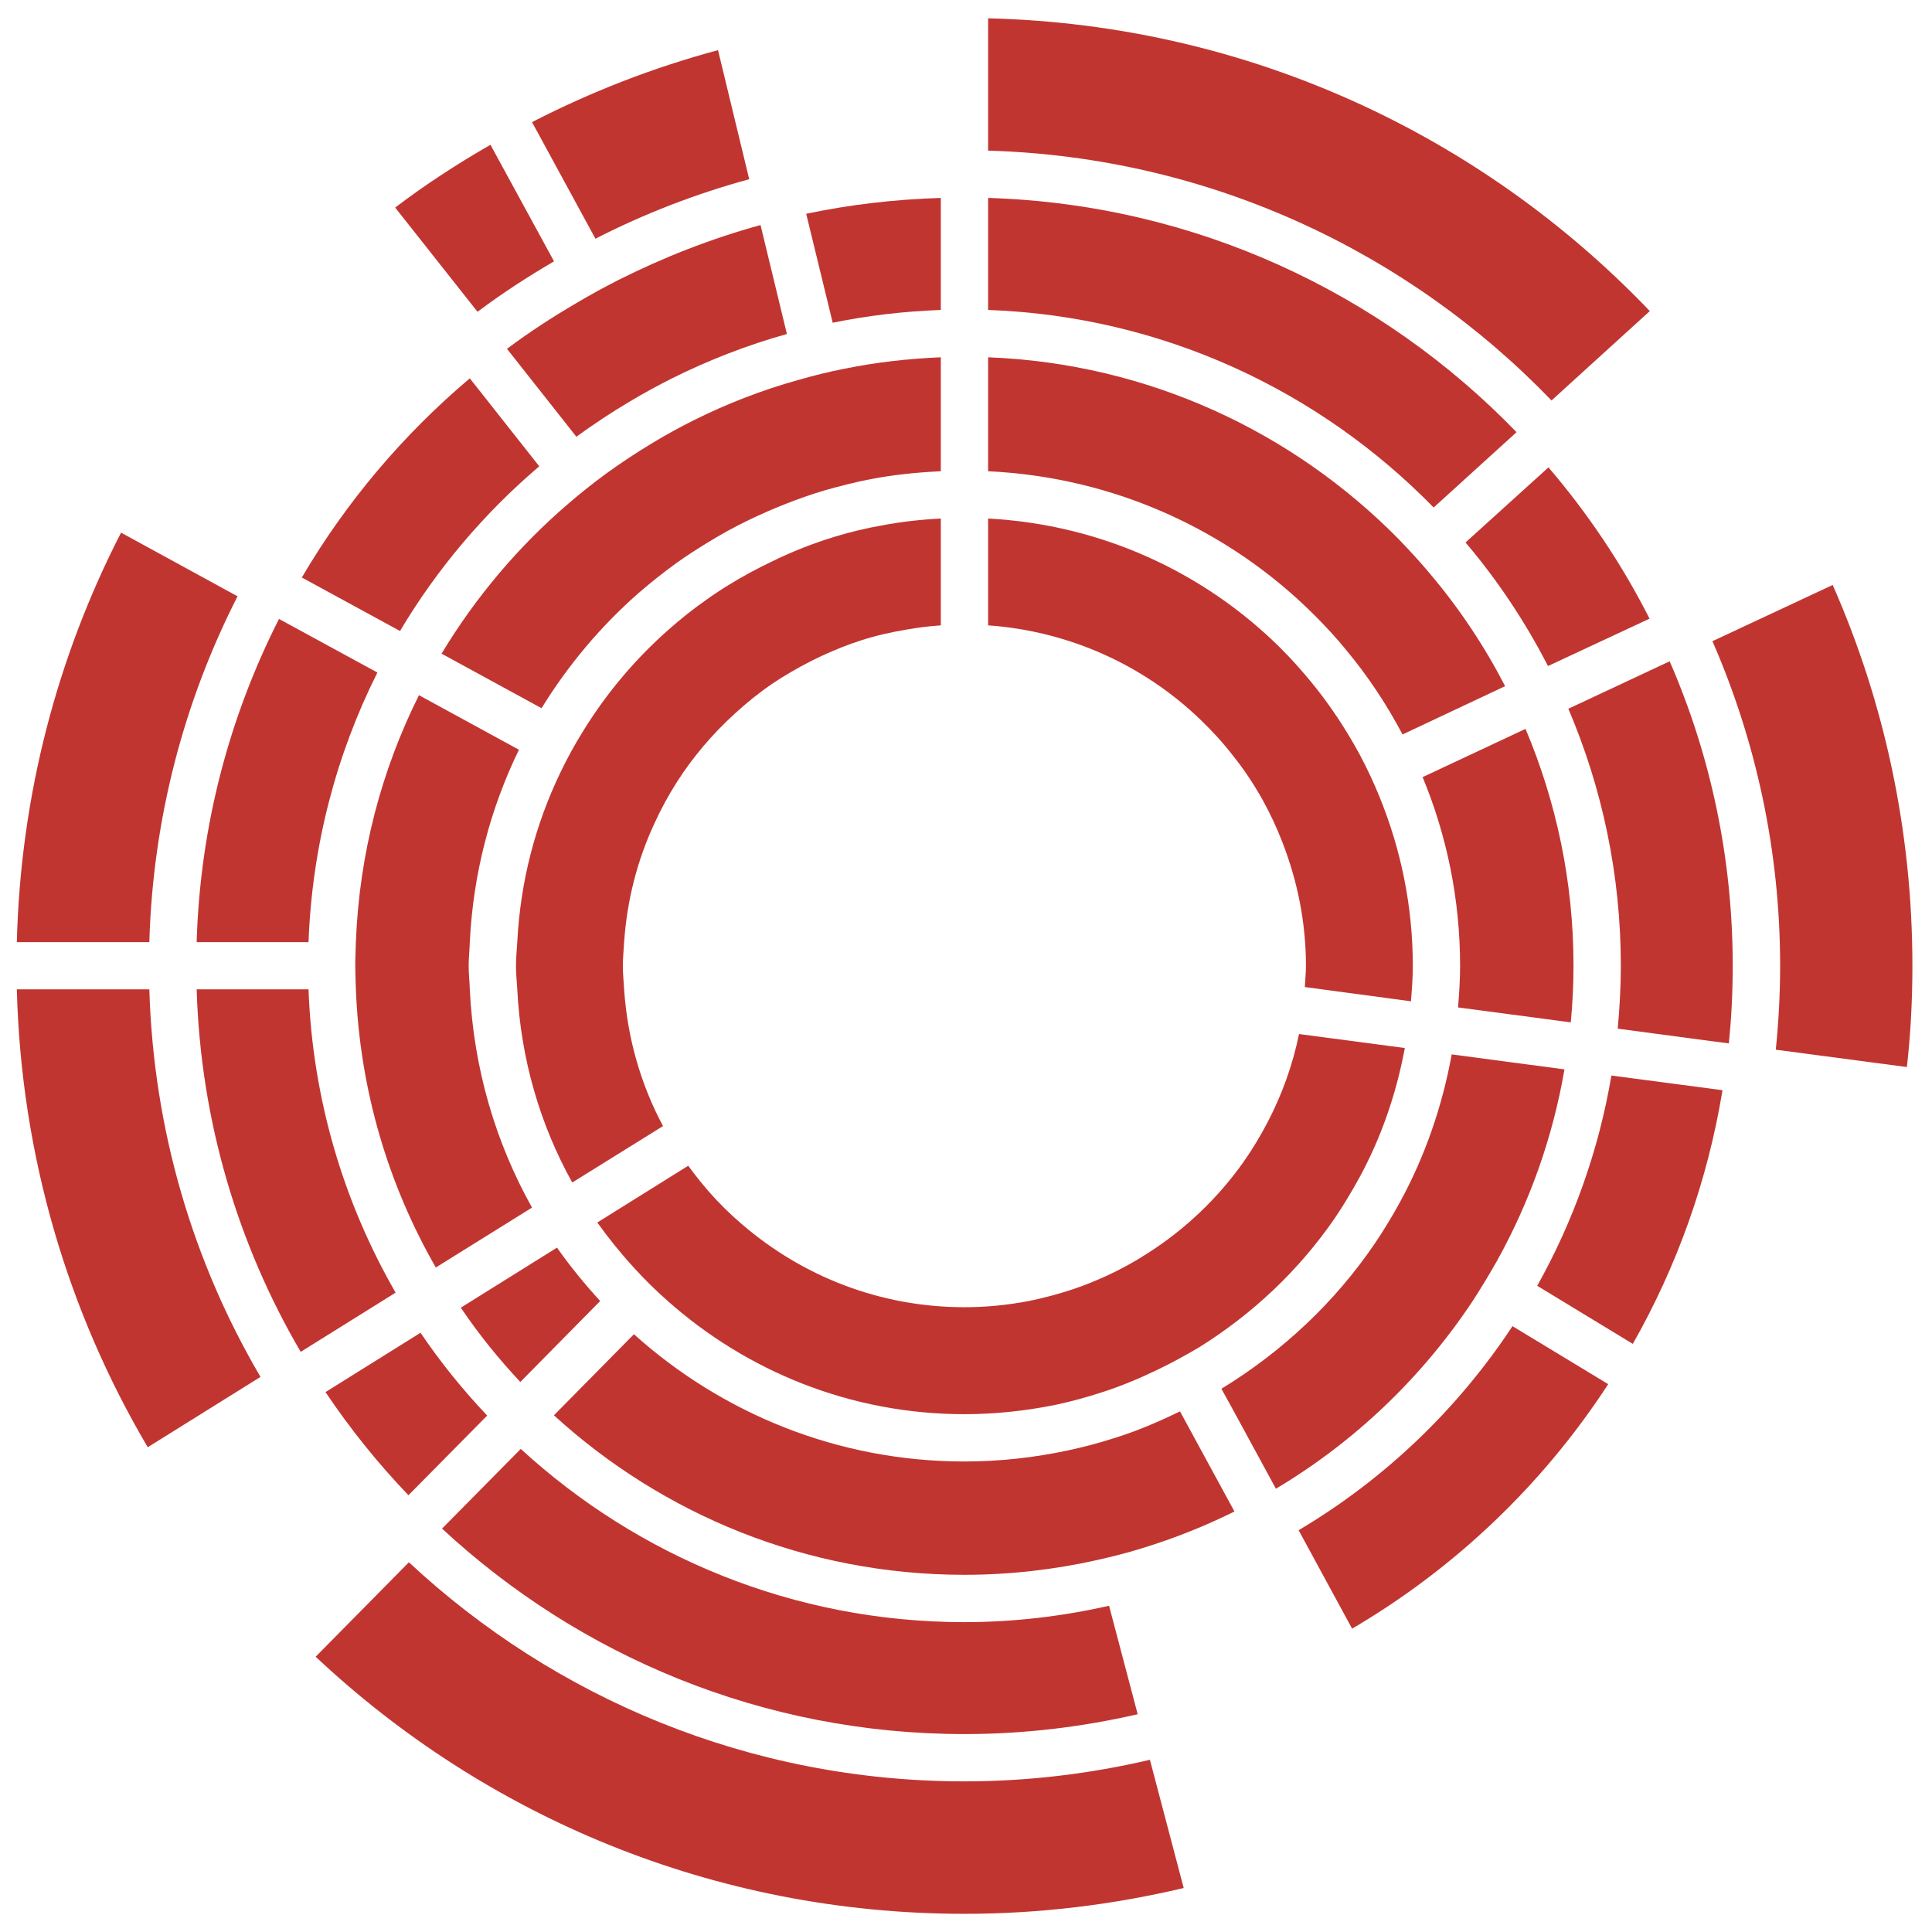
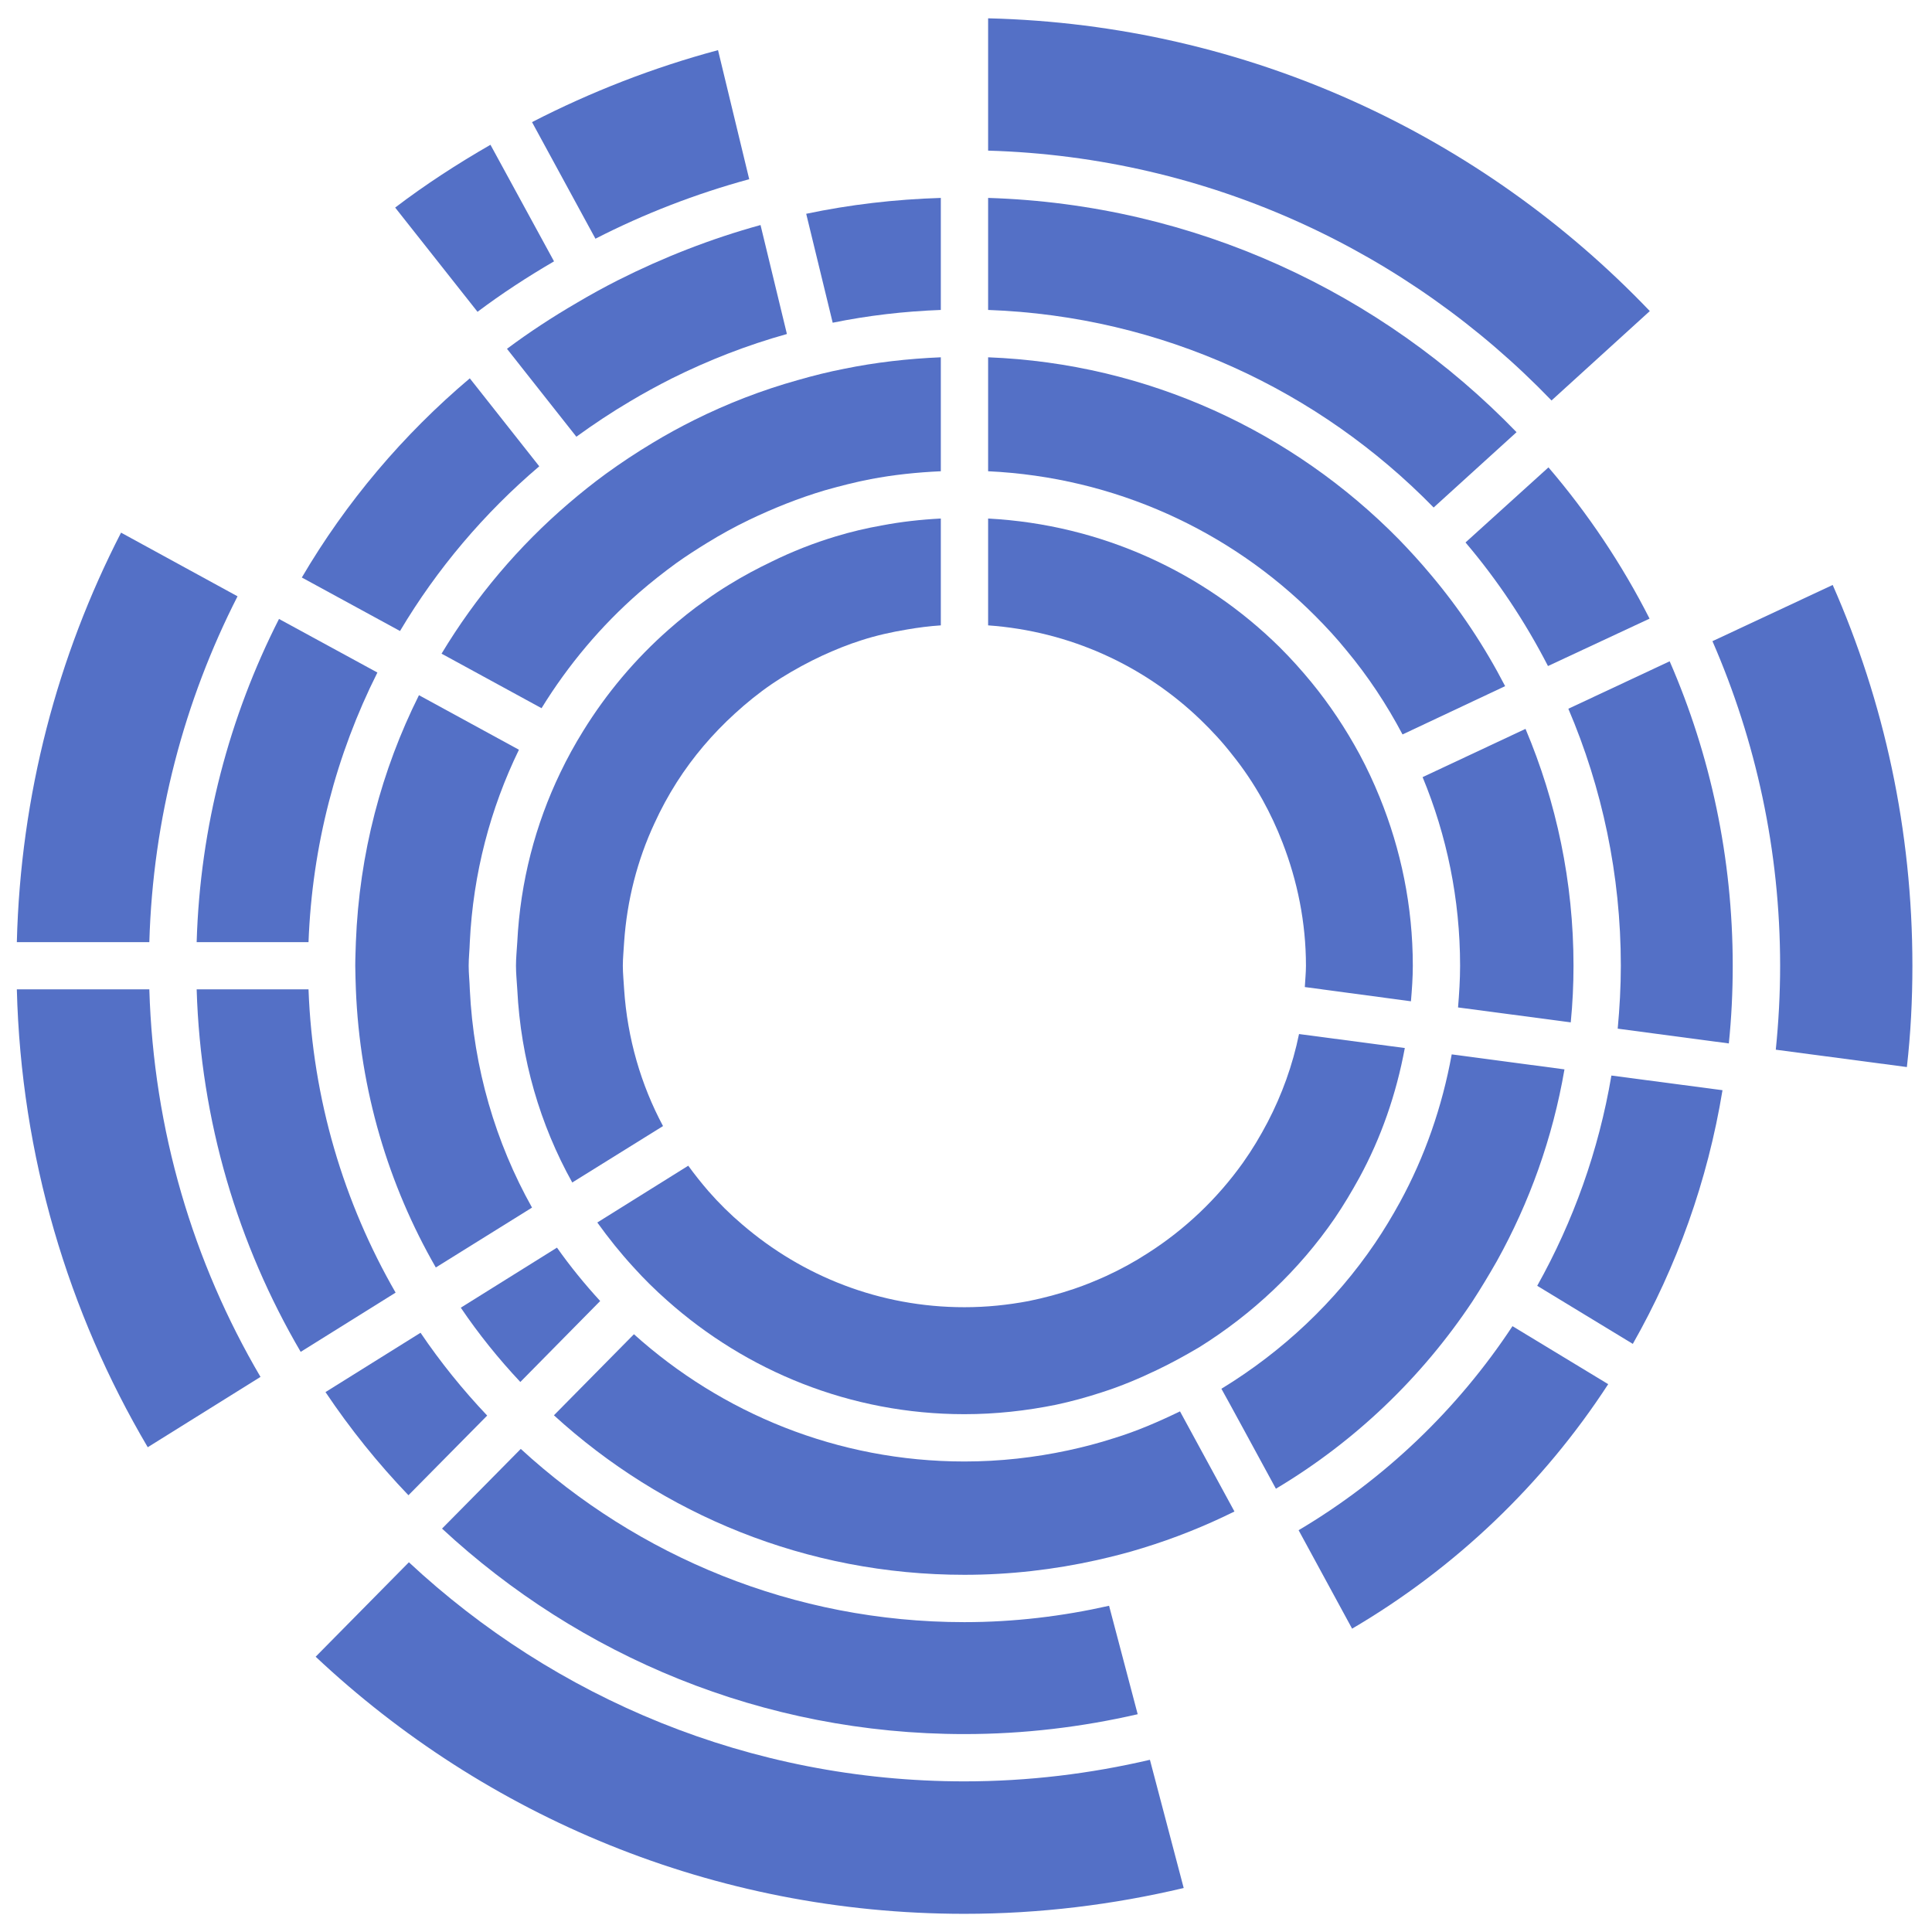
<svg xmlns="http://www.w3.org/2000/svg" version="1.1" id="图层_1" x="0px" y="0px" width="600px" height="600px" viewBox="0 0 600 600" enable-background="new 0 0 600 600" xml:space="preserve">
-   <path fill="#C13531" d="M445.229,157.613l25.749-23.395c-41.845-43.252-99.8-70.77-164.11-72.754v34.793  C360.993,98.201,409.765,121.299,445.229,157.613z" />
-   <path fill="#C13531" d="M292.181,96.258V61.465c-14.301,0.443-28.252,2.072-41.808,4.93l8.227,33.828  C269.503,97.998,280.714,96.682,292.181,96.258z" />
-   <path fill="#C13531" d="M480.739,206.842l31.547-14.719c-8.607-16.949-19.186-32.711-31.397-46.975l-25.761,23.32  C465.097,180.197,473.651,193.07,480.739,206.842z" />
-   <path fill="#C13531" d="M299.507,503.771c-53.07,0-101.463-20.463-137.777-53.797l-24.454,24.748  c42.651,39.57,99.624,63.814,162.231,63.814c18.533,0,36.511-2.195,53.812-6.166l-8.886-33.684  C329.991,501.945,314.94,503.771,299.507,503.771z" />
-   <path fill="#C13531" d="M403.296,475.221c5.691,10.492,11.232,20.678,16.612,30.574c32.036-18.797,59.324-44.873,79.534-75.93  l-29.728-18.016C452.698,437.66,429.972,459.406,403.296,475.221z" />
-   <path fill="#C13531" d="M477.397,399.318l29.688,18.039c13.642-24.029,23.227-50.559,27.852-78.785l-34.502-4.551  C496.492,357.352,488.563,379.359,477.397,399.318z" />
-   <path fill="#C13531" d="M518.53,205.371l-31.466,14.738c10.464,24.514,16.3,51.523,16.3,79.822c0,6.578-0.377,13.119-0.969,19.531  l34.508,4.588c0.82-7.936,1.211-15.992,1.211-24.119C538.114,266.342,531.167,234.373,518.53,205.371z" />
-   <path fill="#C13531" d="M117.204,208.863l-30.558-16.643c-15.394,30.318-24.509,64.316-25.572,100.367h34.739  C96.941,262.564,104.466,234.242,117.204,208.863z" />
-   <path fill="#C13531" d="M167.47,144.814L145.9,117.496c-20.646,17.434-38.382,38.363-52.165,61.854l30.492,16.615  C135.731,176.621,150.426,159.312,167.47,144.814z" />
-   <path fill="#C13531" d="M130.602,413.9l-29.518,18.426c7.663,11.422,16.269,22.131,25.763,32.033l24.452-24.74  C143.742,431.645,136.771,423.027,130.602,413.9z" />
-   <path fill="#C13531" d="M95.813,307.254H61.074c1.238,40.951,12.846,79.324,32.308,112.578l29.478-18.395  C106.785,373.539,97.065,341.434,95.813,307.254z" />
-   <path fill="#C13531" d="M453.444,299.932c0,4.336-0.283,8.66-0.635,12.938l35.003,4.635c0.567-5.805,0.855-11.629,0.855-17.572  c0-26.074-5.34-50.938-14.905-73.576l-31.96,14.986C449.286,259.406,453.444,279.191,453.444,299.932z" />
-   <path fill="#C13531" d="M172.975,387.463l-29.872,18.65c5.547,8.199,11.746,15.891,18.49,23.072l24.797-25.143  C181.577,398.793,177.09,393.299,172.975,387.463z" />
-   <path fill="#C13531" d="M172.058,81.166l-19.74-36.203c-10.295,5.924-20.215,12.355-29.596,19.5l25.577,32.371  C155.876,91.137,163.823,85.967,172.058,81.166z" />
-   <path fill="#C13531" d="M552.834,299.932c0,8.793-0.476,17.49-1.347,26.062l40.711,5.391c1.18-10.318,1.717-20.826,1.717-31.453  c0-42.119-8.814-82.102-24.756-118.268l-37.342,17.457C545.298,230.064,552.834,264.148,552.834,299.932z" />
-   <path fill="#C13531" d="M481.837,124.373l30.525-27.766C460.318,42.145,387.64,7.65,306.868,5.688v41.09  C375.482,48.771,437.304,78.141,481.837,124.373z" />
-   <path fill="#C13531" d="M232.674,55.656l-9.685-40.082c-20.172,5.41-39.555,12.984-57.765,22.352l19.695,36.207  C200.03,66.395,216.052,60.182,232.674,55.656z" />
-   <path fill="#C13531" d="M73.769,185.189l-36.175-19.77C17.893,203.736,6.369,246.834,5.229,292.588h41.146  C47.49,254.023,57.241,217.615,73.769,185.189z" />
-   <path fill="#C13531" d="M299.507,553.219c-66.625,0-127.263-25.848-172.522-68.043l-28.956,29.332  c52.646,49.488,123.499,79.846,201.479,79.846c23.436,0,46.229-2.832,68.102-8.016l-10.494-39.818  C338.581,550.855,319.313,553.219,299.507,553.219z" />
-   <path fill="#C13531" d="M46.376,307.254H5.229c1.322,51.816,15.933,100.291,40.653,142.197L80.9,427.609  C60.009,392.047,47.677,351.057,46.376,307.254z" />
-   <path fill="#C13531" d="M145.9,307.254c-0.062-2.436-0.349-4.867-0.349-7.322c0-2.492,0.286-4.91,0.349-7.344  c1.036-21.338,6.392-41.514,15.26-59.75l-31.048-16.939c-11.623,23.258-18.533,49.17-19.593,76.689  c-0.062,2.434-0.19,4.852-0.19,7.344c0,2.455,0.128,4.887,0.19,7.322c1.248,31.355,10.101,60.746,24.825,86.373l29.88-18.596  C153.919,354.826,147.08,331.809,145.9,307.254z" />
-   <path fill="#C13531" d="M444.244,178.354c-3.136-3.756-6.435-7.365-9.842-10.881c-32.796-33.334-77.749-54.586-127.534-56.512  v35.389c39.471,1.855,75.196,18.52,101.447,44.793c3.448,3.455,6.785,7.047,9.875,10.875c6.657,7.992,12.47,16.779,17.378,26.072  l31.864-15C460.993,200.648,453.236,188.988,444.244,178.354z" />
-   <path fill="#C13531" d="M428.472,247.592c-1.846-4.539-3.912-8.99-6.225-13.295c-4.312-7.969-9.284-15.453-14.959-22.387  c-3.105-3.791-6.391-7.432-9.828-10.861c-23.581-23.311-55.389-38.145-90.592-40.014v33.178  c25.431,1.811,48.479,12.523,65.859,29.209c3.571,3.441,6.905,7.031,9.908,10.902c3.548,4.379,6.709,9.127,9.459,14.059  c2.37,4.275,4.451,8.719,6.219,13.324c4.596,11.861,7.263,24.738,7.263,38.225c0,2.213-0.249,4.416-0.354,6.605l32.959,4.422  c0.308-3.658,0.58-7.293,0.58-11.027C438.761,281.393,435.054,263.773,428.472,247.592z" />
-   <path fill="#C13531" d="M236.19,69.887c-15.452,4.264-30.188,10.041-44.261,17.131c-4.319,2.193-8.637,4.559-12.835,7.053  c-7.508,4.371-14.783,9.121-21.646,14.26l21.548,27.295c5.41-3.912,10.944-7.607,16.752-11.029c4.168-2.49,8.465-4.824,12.879-7.062  c11.337-5.652,23.29-10.324,35.754-13.807L236.19,69.887z" />
-   <path fill="#C13531" d="M345.879,446.662c-4.659,1.506-9.388,2.736-14.204,3.773c-10.375,2.223-21.105,3.443-32.168,3.443  c-39.461,0-75.425-15.055-102.634-39.52l-24.849,25.176c33.68,30.746,78.349,49.537,127.482,49.537  c14.127,0,27.926-1.617,41.182-4.576c4.815-1.094,9.531-2.271,14.194-3.74c9.851-3.012,19.412-6.85,28.488-11.346  c-6.575-12.045-15.388-28.264-16.912-31.094C359.802,441.539,353.028,444.479,345.879,446.662z" />
-   <path fill="#C13531" d="M450.844,327.447c-2.972,16.32-8.386,31.828-16.098,45.934c-2.392,4.348-4.906,8.535-7.657,12.605  c-12.414,18.34-28.775,33.713-47.771,45.307c1.602,2.814,10.398,19.031,16.926,31.043c24.449-14.574,45.246-34.461,60.984-58.102  c2.659-4.086,5.176-8.273,7.614-12.545c10.149-18.252,17.354-38.266,21.017-59.582L450.844,327.447z" />
-   <path fill="#C13531" d="M262.112,114.543c-4.811,0.934-9.6,2.133-14.307,3.49c-11.182,3.119-21.92,7.287-32.189,12.398  c-4.37,2.189-8.705,4.543-12.897,7.084c-5.023,3.01-9.893,6.242-14.589,9.648c-3.976,2.908-7.793,5.967-11.527,9.164  c-15.501,13.264-28.842,29.029-39.475,46.674l31.051,16.936c8.283-13.445,18.499-25.602,30.333-35.93  c3.717-3.221,7.552-6.236,11.488-9.107c3.147-2.256,6.37-4.311,9.649-6.334c4.123-2.543,8.42-4.912,12.889-7.066  c7.56-3.625,15.411-6.783,23.604-9.221c4.657-1.312,9.441-2.555,14.237-3.475c7.155-1.367,14.402-2.113,21.801-2.455v-35.389  C281.899,111.391,271.864,112.541,262.112,114.543z" />
-   <path fill="#C13531" d="M403.425,321.131c-1.987,9.688-5.317,18.855-9.746,27.357c-2.309,4.398-4.783,8.547-7.639,12.564  c-7.967,11.199-18.031,20.768-29.607,28.148c-4.088,2.654-8.414,5.018-12.861,7.062c-3.232,1.463-6.516,2.814-9.963,3.986  c-4.622,1.568-9.314,2.82-14.143,3.807c-6.526,1.23-13.097,1.912-19.959,1.912c-26.373,0-50.406-9.705-69-25.693  c-3.758-3.182-7.233-6.631-10.471-10.322c-2.204-2.551-4.297-5.18-6.294-7.928l-28.243,17.635c3.496,4.869,7.188,9.475,11.25,13.902  c3.26,3.621,6.794,7.098,10.468,10.338c24.546,21.854,56.862,35.289,92.29,35.289c9.743,0,19.235-1.062,28.455-2.934  c4.799-1.025,9.562-2.336,14.146-3.834c5.99-1.908,11.74-4.324,17.335-7.021c4.411-2.105,8.695-4.473,12.907-6.951  c16.643-10.365,31.074-23.967,42.16-40.105c2.76-4.068,5.25-8.246,7.645-12.592c6.723-12.328,11.465-25.943,14.123-40.277  L403.425,321.131z" />
-   <path fill="#C13531" d="M273.929,163.168c-4.941,0.867-9.643,1.988-14.324,3.404c-6.951,2.092-13.639,4.727-20.033,7.881  c-4.438,2.129-8.75,4.428-12.934,7.01c-2.62,1.578-5.036,3.191-7.489,4.957c-4.056,2.818-7.871,5.912-11.527,9.135  c-10.311,9.082-19.241,19.682-26.499,31.434c-2.596,4.184-4.951,8.459-7.092,12.928c-7.746,16.084-12.438,33.83-13.388,52.672  c-0.14,2.434-0.402,4.852-0.402,7.344c0,2.455,0.263,4.887,0.402,7.322c1.087,21.699,7.107,42.064,17.075,59.982l28.19-17.527  c-6.862-12.832-11.059-27.221-12.081-42.455c-0.127-2.436-0.4-4.867-0.4-7.322c0-2.492,0.273-4.91,0.4-7.344  c0.895-13.068,4.125-25.504,9.389-36.828c2.027-4.453,4.38-8.781,6.998-12.887c5.053-7.902,11.109-14.988,17.997-21.264  c3.602-3.299,7.44-6.412,11.473-9.166c0.94-0.67,1.907-1.213,2.833-1.854c4.134-2.582,8.441-4.934,12.91-7.008  c3.877-1.766,7.865-3.408,11.988-4.709c4.652-1.512,9.402-2.57,14.294-3.383c3.423-0.592,6.932-1.043,10.472-1.277v-33.178  C285.985,161.352,279.817,162.039,273.929,163.168z" />
+   <path fill="#5470c6" d="M445.229,157.613l25.749-23.395c-41.845-43.252-99.8-70.77-164.11-72.754v34.793  C360.993,98.201,409.765,121.299,445.229,157.613z" />
+   <path fill="#5470c6" d="M292.181,96.258V61.465c-14.301,0.443-28.252,2.072-41.808,4.93l8.227,33.828  C269.503,97.998,280.714,96.682,292.181,96.258z" />
+   <path fill="#5470c6" d="M480.739,206.842l31.547-14.719c-8.607-16.949-19.186-32.711-31.397-46.975l-25.761,23.32  C465.097,180.197,473.651,193.07,480.739,206.842z" />
+   <path fill="#5470c6" d="M299.507,503.771c-53.07,0-101.463-20.463-137.777-53.797l-24.454,24.748  c42.651,39.57,99.624,63.814,162.231,63.814c18.533,0,36.511-2.195,53.812-6.166l-8.886-33.684  C329.991,501.945,314.94,503.771,299.507,503.771z" />
+   <path fill="#5470c6" d="M403.296,475.221c5.691,10.492,11.232,20.678,16.612,30.574c32.036-18.797,59.324-44.873,79.534-75.93  l-29.728-18.016C452.698,437.66,429.972,459.406,403.296,475.221z" />
+   <path fill="#5470c6" d="M477.397,399.318l29.688,18.039c13.642-24.029,23.227-50.559,27.852-78.785l-34.502-4.551  C496.492,357.352,488.563,379.359,477.397,399.318z" />
+   <path fill="#5470c6" d="M518.53,205.371l-31.466,14.738c10.464,24.514,16.3,51.523,16.3,79.822c0,6.578-0.377,13.119-0.969,19.531  l34.508,4.588c0.82-7.936,1.211-15.992,1.211-24.119C538.114,266.342,531.167,234.373,518.53,205.371z" />
+   <path fill="#5470c6" d="M117.204,208.863l-30.558-16.643c-15.394,30.318-24.509,64.316-25.572,100.367h34.739  C96.941,262.564,104.466,234.242,117.204,208.863z" />
+   <path fill="#5470c6" d="M167.47,144.814L145.9,117.496c-20.646,17.434-38.382,38.363-52.165,61.854l30.492,16.615  C135.731,176.621,150.426,159.312,167.47,144.814z" />
+   <path fill="#5470c6" d="M130.602,413.9l-29.518,18.426c7.663,11.422,16.269,22.131,25.763,32.033l24.452-24.74  C143.742,431.645,136.771,423.027,130.602,413.9z" />
+   <path fill="#5470c6" d="M95.813,307.254H61.074c1.238,40.951,12.846,79.324,32.308,112.578l29.478-18.395  C106.785,373.539,97.065,341.434,95.813,307.254z" />
+   <path fill="#5470c6" d="M453.444,299.932c0,4.336-0.283,8.66-0.635,12.938l35.003,4.635c0.567-5.805,0.855-11.629,0.855-17.572  c0-26.074-5.34-50.938-14.905-73.576l-31.96,14.986C449.286,259.406,453.444,279.191,453.444,299.932z" />
+   <path fill="#5470c6" d="M172.975,387.463l-29.872,18.65c5.547,8.199,11.746,15.891,18.49,23.072l24.797-25.143  C181.577,398.793,177.09,393.299,172.975,387.463z" />
+   <path fill="#5470c6" d="M172.058,81.166l-19.74-36.203c-10.295,5.924-20.215,12.355-29.596,19.5l25.577,32.371  C155.876,91.137,163.823,85.967,172.058,81.166z" />
+   <path fill="#5470c6" d="M552.834,299.932c0,8.793-0.476,17.49-1.347,26.062l40.711,5.391c1.18-10.318,1.717-20.826,1.717-31.453  c0-42.119-8.814-82.102-24.756-118.268l-37.342,17.457C545.298,230.064,552.834,264.148,552.834,299.932z" />
+   <path fill="#5470c6" d="M481.837,124.373l30.525-27.766C460.318,42.145,387.64,7.65,306.868,5.688v41.09  C375.482,48.771,437.304,78.141,481.837,124.373z" />
+   <path fill="#5470c6" d="M232.674,55.656l-9.685-40.082c-20.172,5.41-39.555,12.984-57.765,22.352l19.695,36.207  C200.03,66.395,216.052,60.182,232.674,55.656z" />
+   <path fill="#5470c6" d="M73.769,185.189l-36.175-19.77C17.893,203.736,6.369,246.834,5.229,292.588h41.146  C47.49,254.023,57.241,217.615,73.769,185.189z" />
+   <path fill="#5470c6" d="M299.507,553.219c-66.625,0-127.263-25.848-172.522-68.043l-28.956,29.332  c52.646,49.488,123.499,79.846,201.479,79.846c23.436,0,46.229-2.832,68.102-8.016l-10.494-39.818  C338.581,550.855,319.313,553.219,299.507,553.219z" />
+   <path fill="#5470c6" d="M46.376,307.254H5.229c1.322,51.816,15.933,100.291,40.653,142.197L80.9,427.609  C60.009,392.047,47.677,351.057,46.376,307.254z" />
+   <path fill="#5470c6" d="M145.9,307.254c-0.062-2.436-0.349-4.867-0.349-7.322c0-2.492,0.286-4.91,0.349-7.344  c1.036-21.338,6.392-41.514,15.26-59.75l-31.048-16.939c-11.623,23.258-18.533,49.17-19.593,76.689  c-0.062,2.434-0.19,4.852-0.19,7.344c0,2.455,0.128,4.887,0.19,7.322c1.248,31.355,10.101,60.746,24.825,86.373l29.88-18.596  C153.919,354.826,147.08,331.809,145.9,307.254z" />
+   <path fill="#5470c6" d="M444.244,178.354c-3.136-3.756-6.435-7.365-9.842-10.881c-32.796-33.334-77.749-54.586-127.534-56.512  v35.389c39.471,1.855,75.196,18.52,101.447,44.793c3.448,3.455,6.785,7.047,9.875,10.875c6.657,7.992,12.47,16.779,17.378,26.072  l31.864-15C460.993,200.648,453.236,188.988,444.244,178.354z" />
+   <path fill="#5470c6" d="M428.472,247.592c-1.846-4.539-3.912-8.99-6.225-13.295c-4.312-7.969-9.284-15.453-14.959-22.387  c-3.105-3.791-6.391-7.432-9.828-10.861c-23.581-23.311-55.389-38.145-90.592-40.014v33.178  c25.431,1.811,48.479,12.523,65.859,29.209c3.571,3.441,6.905,7.031,9.908,10.902c3.548,4.379,6.709,9.127,9.459,14.059  c2.37,4.275,4.451,8.719,6.219,13.324c4.596,11.861,7.263,24.738,7.263,38.225c0,2.213-0.249,4.416-0.354,6.605l32.959,4.422  c0.308-3.658,0.58-7.293,0.58-11.027C438.761,281.393,435.054,263.773,428.472,247.592z" />
+   <path fill="#5470c6" d="M236.19,69.887c-15.452,4.264-30.188,10.041-44.261,17.131c-4.319,2.193-8.637,4.559-12.835,7.053  c-7.508,4.371-14.783,9.121-21.646,14.26l21.548,27.295c5.41-3.912,10.944-7.607,16.752-11.029c4.168-2.49,8.465-4.824,12.879-7.062  c11.337-5.652,23.29-10.324,35.754-13.807L236.19,69.887z" />
+   <path fill="#5470c6" d="M345.879,446.662c-4.659,1.506-9.388,2.736-14.204,3.773c-10.375,2.223-21.105,3.443-32.168,3.443  c-39.461,0-75.425-15.055-102.634-39.52l-24.849,25.176c33.68,30.746,78.349,49.537,127.482,49.537  c14.127,0,27.926-1.617,41.182-4.576c4.815-1.094,9.531-2.271,14.194-3.74c9.851-3.012,19.412-6.85,28.488-11.346  c-6.575-12.045-15.388-28.264-16.912-31.094C359.802,441.539,353.028,444.479,345.879,446.662z" />
+   <path fill="#5470c6" d="M450.844,327.447c-2.972,16.32-8.386,31.828-16.098,45.934c-2.392,4.348-4.906,8.535-7.657,12.605  c-12.414,18.34-28.775,33.713-47.771,45.307c1.602,2.814,10.398,19.031,16.926,31.043c24.449-14.574,45.246-34.461,60.984-58.102  c2.659-4.086,5.176-8.273,7.614-12.545c10.149-18.252,17.354-38.266,21.017-59.582L450.844,327.447z" />
+   <path fill="#5470c6" d="M262.112,114.543c-4.811,0.934-9.6,2.133-14.307,3.49c-11.182,3.119-21.92,7.287-32.189,12.398  c-4.37,2.189-8.705,4.543-12.897,7.084c-5.023,3.01-9.893,6.242-14.589,9.648c-3.976,2.908-7.793,5.967-11.527,9.164  c-15.501,13.264-28.842,29.029-39.475,46.674l31.051,16.936c8.283-13.445,18.499-25.602,30.333-35.93  c3.717-3.221,7.552-6.236,11.488-9.107c3.147-2.256,6.37-4.311,9.649-6.334c4.123-2.543,8.42-4.912,12.889-7.066  c7.56-3.625,15.411-6.783,23.604-9.221c4.657-1.312,9.441-2.555,14.237-3.475c7.155-1.367,14.402-2.113,21.801-2.455v-35.389  C281.899,111.391,271.864,112.541,262.112,114.543z" />
+   <path fill="#5470c6" d="M403.425,321.131c-1.987,9.688-5.317,18.855-9.746,27.357c-2.309,4.398-4.783,8.547-7.639,12.564  c-7.967,11.199-18.031,20.768-29.607,28.148c-4.088,2.654-8.414,5.018-12.861,7.062c-3.232,1.463-6.516,2.814-9.963,3.986  c-4.622,1.568-9.314,2.82-14.143,3.807c-6.526,1.23-13.097,1.912-19.959,1.912c-26.373,0-50.406-9.705-69-25.693  c-3.758-3.182-7.233-6.631-10.471-10.322c-2.204-2.551-4.297-5.18-6.294-7.928l-28.243,17.635c3.496,4.869,7.188,9.475,11.25,13.902  c3.26,3.621,6.794,7.098,10.468,10.338c24.546,21.854,56.862,35.289,92.29,35.289c9.743,0,19.235-1.062,28.455-2.934  c4.799-1.025,9.562-2.336,14.146-3.834c5.99-1.908,11.74-4.324,17.335-7.021c4.411-2.105,8.695-4.473,12.907-6.951  c16.643-10.365,31.074-23.967,42.16-40.105c2.76-4.068,5.25-8.246,7.645-12.592c6.723-12.328,11.465-25.943,14.123-40.277  L403.425,321.131z" />
+   <path fill="#5470c6" d="M273.929,163.168c-4.941,0.867-9.643,1.988-14.324,3.404c-6.951,2.092-13.639,4.727-20.033,7.881  c-4.438,2.129-8.75,4.428-12.934,7.01c-2.62,1.578-5.036,3.191-7.489,4.957c-4.056,2.818-7.871,5.912-11.527,9.135  c-10.311,9.082-19.241,19.682-26.499,31.434c-2.596,4.184-4.951,8.459-7.092,12.928c-7.746,16.084-12.438,33.83-13.388,52.672  c-0.14,2.434-0.402,4.852-0.402,7.344c0,2.455,0.263,4.887,0.402,7.322c1.087,21.699,7.107,42.064,17.075,59.982l28.19-17.527  c-6.862-12.832-11.059-27.221-12.081-42.455c-0.127-2.436-0.4-4.867-0.4-7.322c0-2.492,0.273-4.91,0.4-7.344  c0.895-13.068,4.125-25.504,9.389-36.828c2.027-4.453,4.38-8.781,6.998-12.887c5.053-7.902,11.109-14.988,17.997-21.264  c3.602-3.299,7.44-6.412,11.473-9.166c0.94-0.67,1.907-1.213,2.833-1.854c4.134-2.582,8.441-4.934,12.91-7.008  c3.877-1.766,7.865-3.408,11.988-4.709c4.652-1.512,9.402-2.57,14.294-3.383c3.423-0.592,6.932-1.043,10.472-1.277v-33.178  C285.985,161.352,279.817,162.039,273.929,163.168z" />
</svg>
